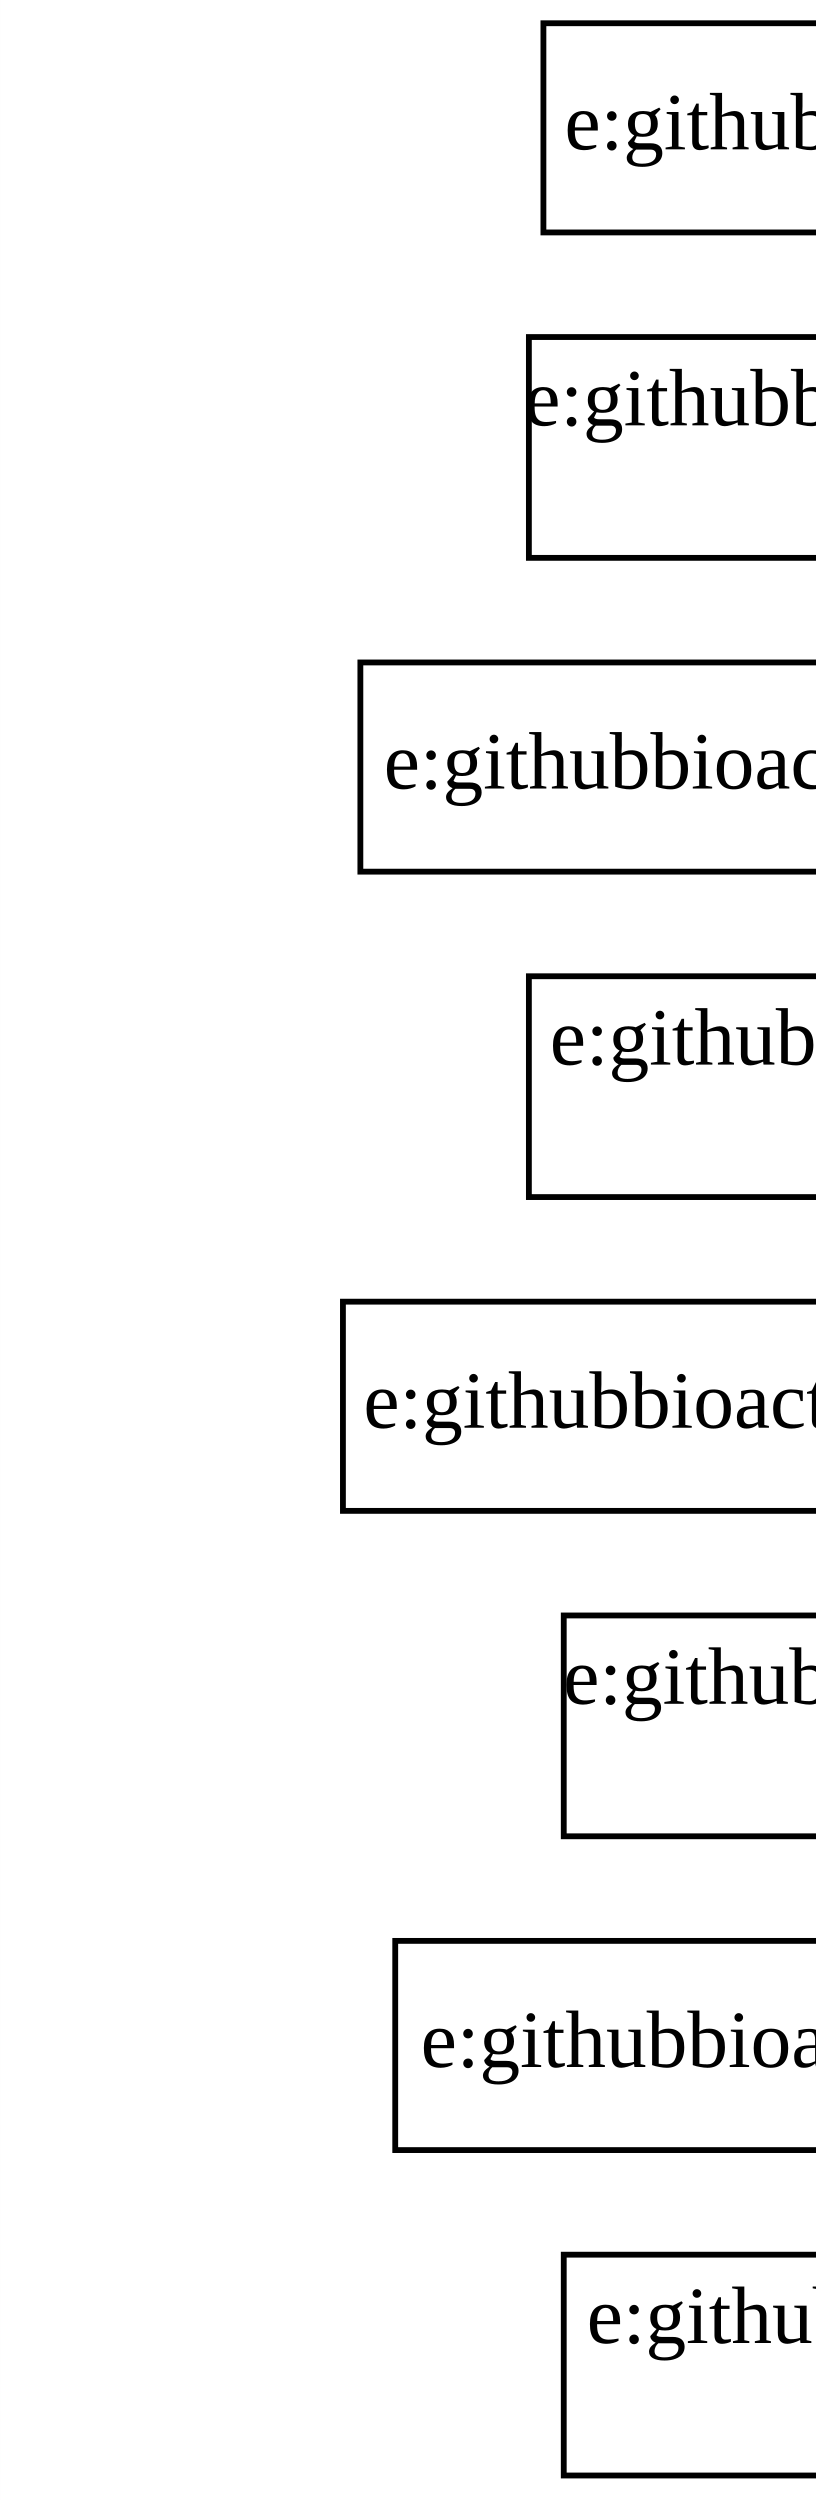
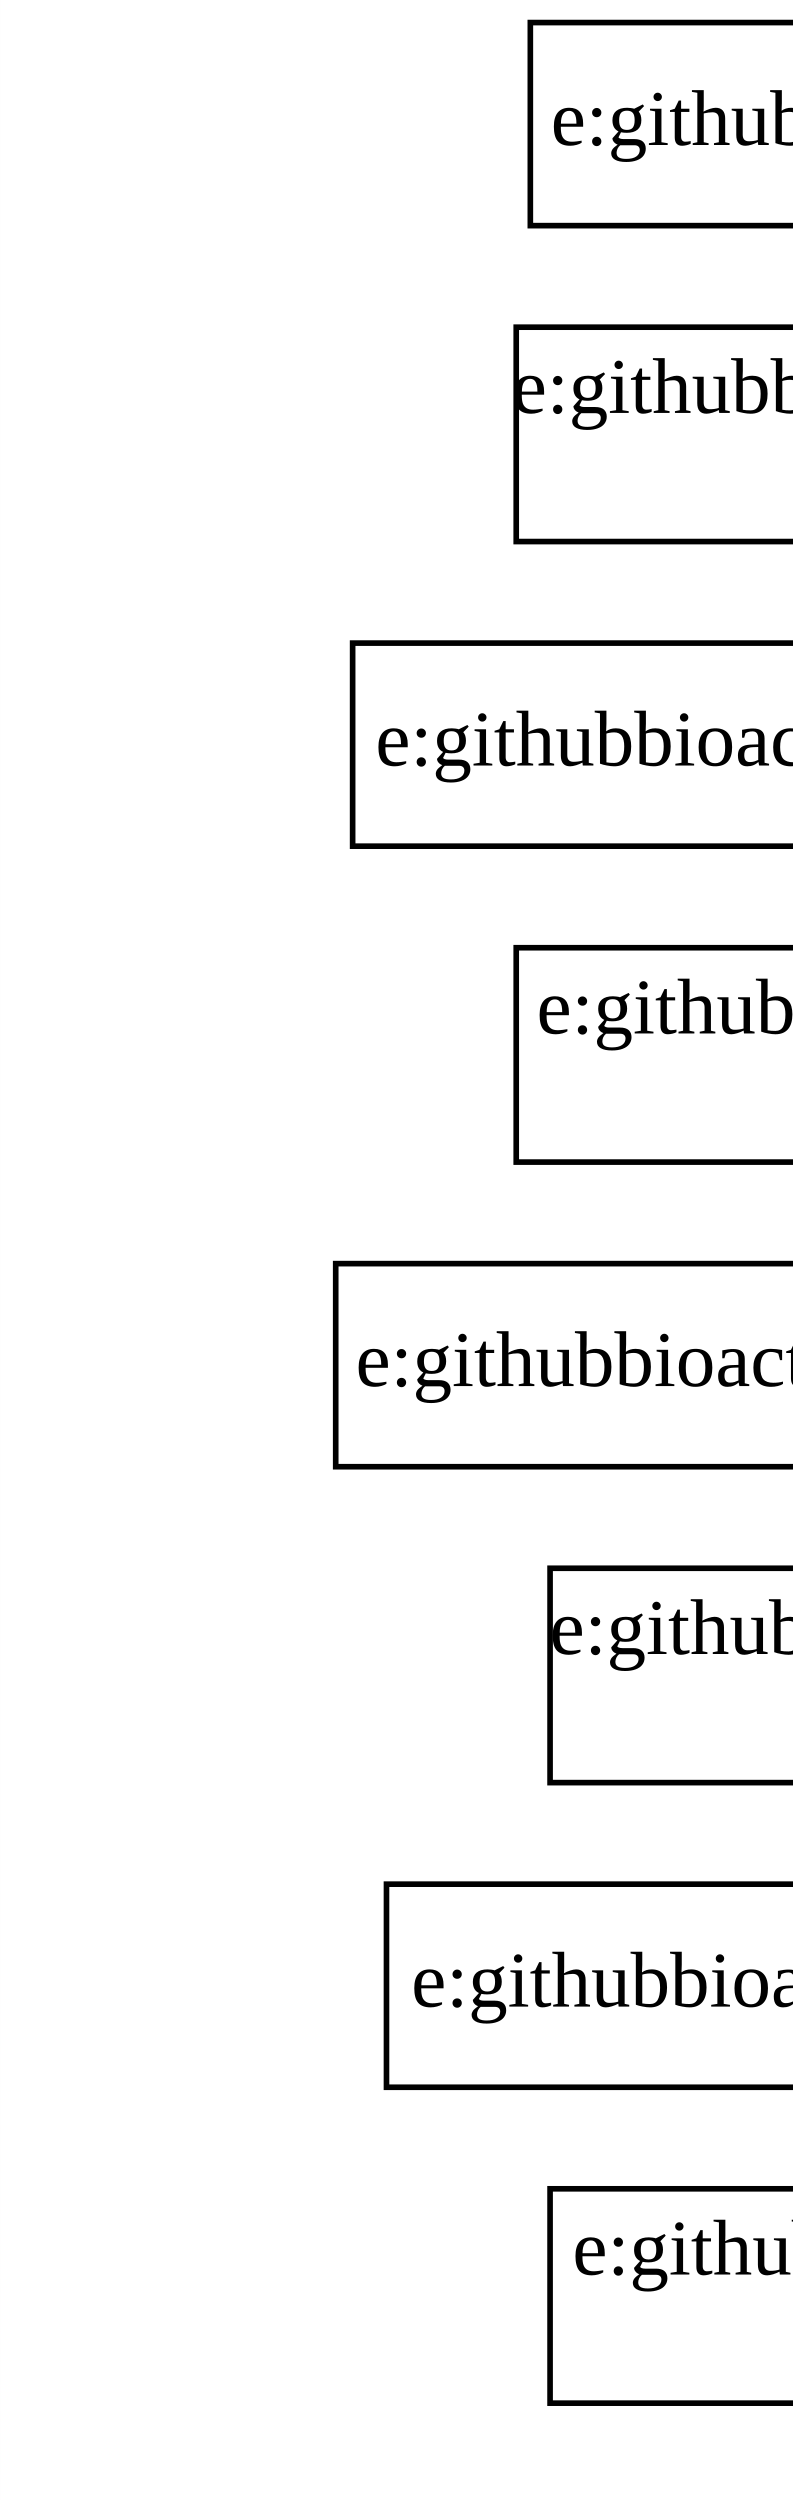
- <svg xmlns="http://www.w3.org/2000/svg" width="2438pt" height="7475pt" viewBox="0.00 0.00 585.00 1794.00">
-   <g id="graph0" class="graph" transform="scale(4.17 4.17) rotate(0) translate(4 1790)">
-     <polygon fill="white" stroke="transparent" points="-4,4 -4,-1790 581,-1790 581,4 -4,4" />
+ <svg xmlns="http://www.w3.org/2000/svg" width="2442pt" height="7700pt" viewBox="0.00 0.00 586.00 1848.00">
+   <g id="graph0" class="graph" transform="scale(4.17 4.17) rotate(0) translate(4 1844)">
+     <polygon fill="white" stroke="transparent" points="-4,4 -4,-1844 582,-1844 582,4 -4,4" />
    <g id="node1" class="node">
-       <polygon fill="none" stroke="black" points="501,-36 76,-36 76,0 501,0 501,-36" />
-       <text text-anchor="middle" x="288.5" y="-14.3" font-family="Times New Roman,serif" font-size="14.00">e:githubbioactivity_data_acquisition1srcbioetlpipelineschembl__init__.py</text>
+       <polygon fill="none" stroke="black" points="501.5,-36 76.5,-36 76.5,0 501.5,0 501.5,-36" />
+       <text text-anchor="middle" x="289" y="-14.3" font-family="Times New Roman,serif" font-size="14.00">e:githubbioactivity_data_acquisition1srcbioetlpipelineschembl__init__.py</text>
    </g>
    <g id="node2" class="node">
-       <polygon fill="none" stroke="black" points="520.5,-90 56.5,-90 56.5,-54 520.5,-54 520.5,-90" />
-       <text text-anchor="middle" x="288.5" y="-68.3" font-family="Times New Roman,serif" font-size="14.00">e:githubbioactivity_data_acquisition1srcbioetlpipelineschemblactivity__init__.py</text>
+       <polygon fill="none" stroke="black" points="521,-90 57,-90 57,-54 521,-54 521,-90" />
+       <text text-anchor="middle" x="289" y="-68.3" font-family="Times New Roman,serif" font-size="14.00">e:githubbioactivity_data_acquisition1srcbioetlpipelineschemblactivity__init__.py</text>
    </g>
    <g id="node3" class="node">
-       <polygon fill="none" stroke="black" points="488.5,-146 88.5,-146 88.5,-108 488.5,-108 488.5,-146" />
-       <text text-anchor="middle" x="288.5" y="-130.8" font-family="Times New Roman,serif" font-size="14.00">e:githubbioactivity_data_acquisition1srcbioetlpipelineschemblactivity</text>
-       <text text-anchor="middle" x="288.5" y="-115.8" font-family="Times New Roman,serif" font-size="14.00">ormalizers.py</text>
+       <polygon fill="none" stroke="black" points="489,-146 89,-146 89,-108 489,-108 489,-146" />
+       <text text-anchor="middle" x="289" y="-130.8" font-family="Times New Roman,serif" font-size="14.00">e:githubbioactivity_data_acquisition1srcbioetlpipelineschemblactivity</text>
+       <text text-anchor="middle" x="289" y="-115.8" font-family="Times New Roman,serif" font-size="14.00">ormalizers.py</text>
    </g>
    <g id="node4" class="node">
-       <polygon fill="none" stroke="black" points="517.5,-200 59.5,-200 59.5,-164 517.5,-164 517.5,-200" />
-       <text text-anchor="middle" x="288.5" y="-178.3" font-family="Times New Roman,serif" font-size="14.00">e:githubbioactivity_data_acquisition1srcbioetlpipelineschemblactivityparsers.py</text>
+       <polygon fill="none" stroke="black" points="518,-200 60,-200 60,-164 518,-164 518,-200" />
+       <text text-anchor="middle" x="289" y="-178.3" font-family="Times New Roman,serif" font-size="14.00">e:githubbioactivity_data_acquisition1srcbioetlpipelineschemblactivityparsers.py</text>
    </g>
    <g id="node5" class="node">
-       <polygon fill="none" stroke="black" points="488.5,-256 88.5,-256 88.5,-218 488.5,-218 488.5,-256" />
-       <text text-anchor="end" x="480.5" y="-240.8" font-family="Times New Roman,serif" font-size="14.00">e:githubbioactivity_data_acquisition1srcbioetlpipelineschemblactivity</text>
-       <text text-anchor="middle" x="288.5" y="-225.8" font-family="Times New Roman,serif" font-size="14.00">un.py</text>
+       <polygon fill="none" stroke="black" points="489,-256 89,-256 89,-218 489,-218 489,-256" />
+       <text text-anchor="end" x="481" y="-240.8" font-family="Times New Roman,serif" font-size="14.00">e:githubbioactivity_data_acquisition1srcbioetlpipelineschemblactivity</text>
+       <text text-anchor="middle" x="289" y="-225.8" font-family="Times New Roman,serif" font-size="14.00">un.py</text>
    </g>
    <g id="node6" class="node">
-       <polygon fill="none" stroke="black" points="514.5,-310 62.5,-310 62.5,-274 514.5,-274 514.5,-310" />
-       <text text-anchor="middle" x="288.5" y="-288.3" font-family="Times New Roman,serif" font-size="14.00">e:githubbioactivity_data_acquisition1srcbioetlpipelineschemblactivitystages.py</text>
+       <polygon fill="none" stroke="black" points="515,-310 63,-310 63,-274 515,-274 515,-310" />
+       <text text-anchor="middle" x="289" y="-288.3" font-family="Times New Roman,serif" font-size="14.00">e:githubbioactivity_data_acquisition1srcbioetlpipelineschemblactivitystages.py</text>
    </g>
    <g id="node7" class="node">
-       <polygon fill="none" stroke="black" points="516,-364 61,-364 61,-328 516,-328 516,-364" />
-       <text text-anchor="middle" x="288.5" y="-342.3" font-family="Times New Roman,serif" font-size="14.00">e:githubbioactivity_data_acquisition1srcbioetlpipelineschemblassay__init__.py</text>
+       <polygon fill="none" stroke="black" points="516.5,-364 61.5,-364 61.5,-328 516.5,-328 516.5,-364" />
+       <text text-anchor="middle" x="289" y="-342.3" font-family="Times New Roman,serif" font-size="14.00">e:githubbioactivity_data_acquisition1srcbioetlpipelineschemblassay__init__.py</text>
    </g>
    <g id="node8" class="node">
-       <polygon fill="none" stroke="black" points="484,-420 93,-420 93,-382 484,-382 484,-420" />
-       <text text-anchor="middle" x="288.5" y="-404.8" font-family="Times New Roman,serif" font-size="14.00">e:githubbioactivity_data_acquisition1srcbioetlpipelineschemblassay</text>
-       <text text-anchor="middle" x="288.5" y="-389.8" font-family="Times New Roman,serif" font-size="14.00">ormalizers.py</text>
+       <polygon fill="none" stroke="black" points="484.5,-420 93.5,-420 93.5,-382 484.5,-382 484.5,-420" />
+       <text text-anchor="middle" x="289" y="-404.8" font-family="Times New Roman,serif" font-size="14.00">e:githubbioactivity_data_acquisition1srcbioetlpipelineschemblassay</text>
+       <text text-anchor="middle" x="289" y="-389.8" font-family="Times New Roman,serif" font-size="14.00">ormalizers.py</text>
    </g>
    <g id="node9" class="node">
-       <polygon fill="none" stroke="black" points="513,-474 64,-474 64,-438 513,-438 513,-474" />
-       <text text-anchor="middle" x="288.5" y="-452.3" font-family="Times New Roman,serif" font-size="14.00">e:githubbioactivity_data_acquisition1srcbioetlpipelineschemblassayparsers.py</text>
+       <polygon fill="none" stroke="black" points="513.5,-474 64.5,-474 64.5,-438 513.5,-438 513.5,-474" />
+       <text text-anchor="middle" x="289" y="-452.3" font-family="Times New Roman,serif" font-size="14.00">e:githubbioactivity_data_acquisition1srcbioetlpipelineschemblassayparsers.py</text>
    </g>
    <g id="node10" class="node">
-       <polygon fill="none" stroke="black" points="484,-530 93,-530 93,-492 484,-492 484,-530" />
-       <text text-anchor="end" x="476" y="-514.8" font-family="Times New Roman,serif" font-size="14.00">e:githubbioactivity_data_acquisition1srcbioetlpipelineschemblassay</text>
-       <text text-anchor="middle" x="288.5" y="-499.8" font-family="Times New Roman,serif" font-size="14.00">un.py</text>
+       <polygon fill="none" stroke="black" points="484.5,-530 93.5,-530 93.5,-492 484.5,-492 484.5,-530" />
+       <text text-anchor="end" x="476.5" y="-514.8" font-family="Times New Roman,serif" font-size="14.00">e:githubbioactivity_data_acquisition1srcbioetlpipelineschemblassay</text>
+       <text text-anchor="middle" x="289" y="-499.8" font-family="Times New Roman,serif" font-size="14.00">un.py</text>
    </g>
    <g id="node11" class="node">
-       <polygon fill="none" stroke="black" points="490.5,-584 86.5,-584 86.5,-548 490.5,-548 490.5,-584" />
-       <text text-anchor="middle" x="288.5" y="-562.3" font-family="Times New Roman,serif" font-size="14.00">e:githubbioactivity_data_acquisition1srcbioetlpipelineschemblbase.py</text>
+       <polygon fill="none" stroke="black" points="491,-584 87,-584 87,-548 491,-548 491,-584" />
+       <text text-anchor="middle" x="289" y="-562.3" font-family="Times New Roman,serif" font-size="14.00">e:githubbioactivity_data_acquisition1srcbioetlpipelineschemblbase.py</text>
    </g>
    <g id="node12" class="node">
-       <polygon fill="none" stroke="black" points="520.5,-638 56.5,-638 56.5,-602 520.5,-602 520.5,-638" />
-       <text text-anchor="middle" x="288.5" y="-616.3" font-family="Times New Roman,serif" font-size="14.00">e:githubbioactivity_data_acquisition1srcbioetlpipelineschemblbatch_executor.py</text>
+       <polygon fill="none" stroke="black" points="521,-638 57,-638 57,-602 521,-602 521,-638" />
+       <text text-anchor="middle" x="289" y="-616.3" font-family="Times New Roman,serif" font-size="14.00">e:githubbioactivity_data_acquisition1srcbioetlpipelineschemblbatch_executor.py</text>
    </g>
    <g id="node13" class="node">
-       <polygon fill="none" stroke="black" points="525.5,-692 51.5,-692 51.5,-656 525.5,-656 525.5,-692" />
-       <text text-anchor="middle" x="288.5" y="-670.3" font-family="Times New Roman,serif" font-size="14.00">e:githubbioactivity_data_acquisition1srcbioetlpipelineschemblcommon__init__.py</text>
+       <polygon fill="none" stroke="black" points="526,-692 52,-692 52,-656 526,-656 526,-692" />
+       <text text-anchor="middle" x="289" y="-670.3" font-family="Times New Roman,serif" font-size="14.00">e:githubbioactivity_data_acquisition1srcbioetlpipelineschemblcommon__init__.py</text>
    </g>
    <g id="node14" class="node">
-       <polygon fill="none" stroke="black" points="515,-746 62,-746 62,-710 515,-710 515,-746" />
-       <text text-anchor="middle" x="288.5" y="-724.3" font-family="Times New Roman,serif" font-size="14.00">e:githubbioactivity_data_acquisition1srcbioetlpipelineschemblcommonbase.py</text>
+       <polygon fill="none" stroke="black" points="515.5,-746 62.5,-746 62.5,-710 515.5,-710 515.5,-746" />
+       <text text-anchor="middle" x="289" y="-724.3" font-family="Times New Roman,serif" font-size="14.00">e:githubbioactivity_data_acquisition1srcbioetlpipelineschemblcommonbase.py</text>
    </g>
    <g id="node15" class="node">
-       <polygon fill="none" stroke="black" points="577,-800 0,-800 0,-764 577,-764 577,-800" />
-       <text text-anchor="middle" x="288.5" y="-778.3" font-family="Times New Roman,serif" font-size="14.00">e:githubbioactivity_data_acquisition1srcbioetlpipelineschemblcommonchembl_extraction_service.py</text>
+       <polygon fill="none" stroke="black" points="577.5,-800 0.5,-800 0.5,-764 577.5,-764 577.5,-800" />
+       <text text-anchor="middle" x="289" y="-778.3" font-family="Times New Roman,serif" font-size="14.00">e:githubbioactivity_data_acquisition1srcbioetlpipelineschemblcommonchembl_extraction_service.py</text>
    </g>
    <g id="node16" class="node">
-       <polygon fill="none" stroke="black" points="531,-854 46,-854 46,-818 531,-818 531,-854" />
-       <text text-anchor="middle" x="288.5" y="-832.3" font-family="Times New Roman,serif" font-size="14.00">e:githubbioactivity_data_acquisition1srcbioetlpipelineschemblcommondescriptor.py</text>
+       <polygon fill="none" stroke="black" points="531.5,-854 46.5,-854 46.5,-818 531.5,-818 531.5,-854" />
+       <text text-anchor="middle" x="289" y="-832.3" font-family="Times New Roman,serif" font-size="14.00">e:githubbioactivity_data_acquisition1srcbioetlpipelineschemblcommondescriptor.py</text>
    </g>
    <g id="node17" class="node">
-       <polygon fill="none" stroke="black" points="554.5,-908 22.5,-908 22.5,-872 554.5,-872 554.5,-908" />
-       <text text-anchor="middle" x="288.5" y="-886.3" font-family="Times New Roman,serif" font-size="14.00">e:githubbioactivity_data_acquisition1srcbioetlpipelineschemblcommondescriptor_factory.py</text>
+       <polygon fill="none" stroke="black" points="555,-908 23,-908 23,-872 555,-872 555,-908" />
+       <text text-anchor="middle" x="289" y="-886.3" font-family="Times New Roman,serif" font-size="14.00">e:githubbioactivity_data_acquisition1srcbioetlpipelineschemblcommondescriptor_factory.py</text>
    </g>
    <g id="node18" class="node">
-       <polygon fill="none" stroke="black" points="528,-962 49,-962 49,-926 528,-926 528,-962" />
-       <text text-anchor="middle" x="288.5" y="-940.3" font-family="Times New Roman,serif" font-size="14.00">e:githubbioactivity_data_acquisition1srcbioetlpipelineschemblcommonstrategies.py</text>
+       <polygon fill="none" stroke="black" points="578,-962 0,-962 0,-926 578,-926 578,-962" />
+       <text text-anchor="middle" x="289" y="-940.3" font-family="Times New Roman,serif" font-size="14.00">e:githubbioactivity_data_acquisition1srcbioetlpipelineschemblcommondescriptor_factory_builder.py</text>
    </g>
    <g id="node19" class="node">
-       <polygon fill="none" stroke="black" points="528.5,-1016 48.5,-1016 48.5,-980 528.5,-980 528.5,-1016" />
-       <text text-anchor="middle" x="288.5" y="-994.3" font-family="Times New Roman,serif" font-size="14.00">e:githubbioactivity_data_acquisition1srcbioetlpipelineschembldocument__init__.py</text>
+       <polygon fill="none" stroke="black" points="528.5,-1016 49.5,-1016 49.5,-980 528.5,-980 528.5,-1016" />
+       <text text-anchor="middle" x="289" y="-994.3" font-family="Times New Roman,serif" font-size="14.00">e:githubbioactivity_data_acquisition1srcbioetlpipelineschemblcommonstrategies.py</text>
    </g>
    <g id="node20" class="node">
-       <polygon fill="none" stroke="black" points="529,-1070 48,-1070 48,-1034 529,-1034 529,-1070" />
-       <text text-anchor="middle" x="288.5" y="-1048.3" font-family="Times New Roman,serif" font-size="14.00">e:githubbioactivity_data_acquisition1srcbioetlpipelineschembldocumentadapters.py</text>
+       <polygon fill="none" stroke="black" points="529,-1070 49,-1070 49,-1034 529,-1034 529,-1070" />
+       <text text-anchor="middle" x="289" y="-1048.3" font-family="Times New Roman,serif" font-size="14.00">e:githubbioactivity_data_acquisition1srcbioetlpipelineschembldocument__init__.py</text>
    </g>
    <g id="node21" class="node">
-       <polygon fill="none" stroke="black" points="496.5,-1126 80.5,-1126 80.5,-1088 496.5,-1088 496.5,-1126" />
-       <text text-anchor="middle" x="288.5" y="-1110.8" font-family="Times New Roman,serif" font-size="14.00">e:githubbioactivity_data_acquisition1srcbioetlpipelineschembldocument</text>
-       <text text-anchor="middle" x="288.5" y="-1095.8" font-family="Times New Roman,serif" font-size="14.00">ormalizers.py</text>
+       <polygon fill="none" stroke="black" points="529.5,-1124 48.5,-1124 48.5,-1088 529.5,-1088 529.5,-1124" />
+       <text text-anchor="middle" x="289" y="-1102.3" font-family="Times New Roman,serif" font-size="14.00">e:githubbioactivity_data_acquisition1srcbioetlpipelineschembldocumentadapters.py</text>
    </g>
    <g id="node22" class="node">
-       <polygon fill="none" stroke="black" points="525.5,-1180 51.5,-1180 51.5,-1144 525.5,-1144 525.5,-1180" />
-       <text text-anchor="middle" x="288.5" y="-1158.3" font-family="Times New Roman,serif" font-size="14.00">e:githubbioactivity_data_acquisition1srcbioetlpipelineschembldocumentparsers.py</text>
+       <polygon fill="none" stroke="black" points="497,-1180 81,-1180 81,-1142 497,-1142 497,-1180" />
+       <text text-anchor="middle" x="289" y="-1164.8" font-family="Times New Roman,serif" font-size="14.00">e:githubbioactivity_data_acquisition1srcbioetlpipelineschembldocument</text>
+       <text text-anchor="middle" x="289" y="-1149.8" font-family="Times New Roman,serif" font-size="14.00">ormalizers.py</text>
    </g>
    <g id="node23" class="node">
-       <polygon fill="none" stroke="black" points="496.5,-1236 80.5,-1236 80.5,-1198 496.5,-1198 496.5,-1236" />
-       <text text-anchor="end" x="488.5" y="-1220.8" font-family="Times New Roman,serif" font-size="14.00">e:githubbioactivity_data_acquisition1srcbioetlpipelineschembldocument</text>
-       <text text-anchor="middle" x="288.5" y="-1205.8" font-family="Times New Roman,serif" font-size="14.00">un.py</text>
+       <polygon fill="none" stroke="black" points="526,-1234 52,-1234 52,-1198 526,-1198 526,-1234" />
+       <text text-anchor="middle" x="289" y="-1212.3" font-family="Times New Roman,serif" font-size="14.00">e:githubbioactivity_data_acquisition1srcbioetlpipelineschembldocumentparsers.py</text>
    </g>
    <g id="node24" class="node">
-       <polygon fill="none" stroke="black" points="468.5,-1292 108.5,-1292 108.5,-1254 468.5,-1254 468.5,-1292" />
-       <text text-anchor="end" x="460.5" y="-1276.8" font-family="Times New Roman,serif" font-size="14.00">e:githubbioactivity_data_acquisition1srcbioetlpipelineschembl</text>
-       <text text-anchor="middle" x="288.5" y="-1261.8" font-family="Times New Roman,serif" font-size="14.00">unner.py</text>
+       <polygon fill="none" stroke="black" points="497,-1290 81,-1290 81,-1252 497,-1252 497,-1290" />
+       <text text-anchor="end" x="489" y="-1274.8" font-family="Times New Roman,serif" font-size="14.00">e:githubbioactivity_data_acquisition1srcbioetlpipelineschembldocument</text>
+       <text text-anchor="middle" x="289" y="-1259.8" font-family="Times New Roman,serif" font-size="14.00">un.py</text>
    </g>
    <g id="node25" class="node">
-       <polygon fill="none" stroke="black" points="516,-1346 61,-1346 61,-1310 516,-1310 516,-1346" />
-       <text text-anchor="middle" x="288.5" y="-1324.3" font-family="Times New Roman,serif" font-size="14.00">e:githubbioactivity_data_acquisition1srcbioetlpipelineschembltarget__init__.py</text>
+       <polygon fill="none" stroke="black" points="469,-1346 109,-1346 109,-1308 469,-1308 469,-1346" />
+       <text text-anchor="end" x="461" y="-1330.8" font-family="Times New Roman,serif" font-size="14.00">e:githubbioactivity_data_acquisition1srcbioetlpipelineschembl</text>
+       <text text-anchor="middle" x="289" y="-1315.8" font-family="Times New Roman,serif" font-size="14.00">unner.py</text>
    </g>
    <g id="node26" class="node">
-       <polygon fill="none" stroke="black" points="484,-1402 93,-1402 93,-1364 484,-1364 484,-1402" />
-       <text text-anchor="middle" x="288.5" y="-1386.8" font-family="Times New Roman,serif" font-size="14.00">e:githubbioactivity_data_acquisition1srcbioetlpipelineschembltarget</text>
-       <text text-anchor="middle" x="288.5" y="-1371.8" font-family="Times New Roman,serif" font-size="14.00">ormalizers.py</text>
+       <polygon fill="none" stroke="black" points="516.5,-1400 61.5,-1400 61.5,-1364 516.5,-1364 516.5,-1400" />
+       <text text-anchor="middle" x="289" y="-1378.3" font-family="Times New Roman,serif" font-size="14.00">e:githubbioactivity_data_acquisition1srcbioetlpipelineschembltarget__init__.py</text>
    </g>
    <g id="node27" class="node">
-       <polygon fill="none" stroke="black" points="513,-1456 64,-1456 64,-1420 513,-1420 513,-1456" />
-       <text text-anchor="middle" x="288.5" y="-1434.3" font-family="Times New Roman,serif" font-size="14.00">e:githubbioactivity_data_acquisition1srcbioetlpipelineschembltargetparsers.py</text>
+       <polygon fill="none" stroke="black" points="484.5,-1456 93.5,-1456 93.5,-1418 484.5,-1418 484.5,-1456" />
+       <text text-anchor="middle" x="289" y="-1440.8" font-family="Times New Roman,serif" font-size="14.00">e:githubbioactivity_data_acquisition1srcbioetlpipelineschembltarget</text>
+       <text text-anchor="middle" x="289" y="-1425.8" font-family="Times New Roman,serif" font-size="14.00">ormalizers.py</text>
    </g>
    <g id="node28" class="node">
-       <polygon fill="none" stroke="black" points="484,-1512 93,-1512 93,-1474 484,-1474 484,-1512" />
-       <text text-anchor="end" x="476" y="-1496.8" font-family="Times New Roman,serif" font-size="14.00">e:githubbioactivity_data_acquisition1srcbioetlpipelineschembltarget</text>
-       <text text-anchor="middle" x="288.5" y="-1481.8" font-family="Times New Roman,serif" font-size="14.00">un.py</text>
+       <polygon fill="none" stroke="black" points="513.5,-1510 64.5,-1510 64.5,-1474 513.5,-1474 513.5,-1510" />
+       <text text-anchor="middle" x="289" y="-1488.3" font-family="Times New Roman,serif" font-size="14.00">e:githubbioactivity_data_acquisition1srcbioetlpipelineschembltargetparsers.py</text>
    </g>
    <g id="node29" class="node">
-       <polygon fill="none" stroke="black" points="522,-1566 55,-1566 55,-1530 522,-1530 522,-1566" />
-       <text text-anchor="middle" x="288.5" y="-1544.3" font-family="Times New Roman,serif" font-size="14.00">e:githubbioactivity_data_acquisition1srcbioetlpipelineschembltestitem__init__.py</text>
+       <polygon fill="none" stroke="black" points="484.5,-1566 93.5,-1566 93.5,-1528 484.5,-1528 484.5,-1566" />
+       <text text-anchor="end" x="476.5" y="-1550.8" font-family="Times New Roman,serif" font-size="14.00">e:githubbioactivity_data_acquisition1srcbioetlpipelineschembltarget</text>
+       <text text-anchor="middle" x="289" y="-1535.8" font-family="Times New Roman,serif" font-size="14.00">un.py</text>
    </g>
    <g id="node30" class="node">
-       <polygon fill="none" stroke="black" points="490,-1622 87,-1622 87,-1584 490,-1584 490,-1622" />
-       <text text-anchor="middle" x="288.5" y="-1606.8" font-family="Times New Roman,serif" font-size="14.00">e:githubbioactivity_data_acquisition1srcbioetlpipelineschembltestitem</text>
-       <text text-anchor="middle" x="288.5" y="-1591.8" font-family="Times New Roman,serif" font-size="14.00">ormalizers.py</text>
+       <polygon fill="none" stroke="black" points="522.5,-1620 55.5,-1620 55.5,-1584 522.5,-1584 522.5,-1620" />
+       <text text-anchor="middle" x="289" y="-1598.3" font-family="Times New Roman,serif" font-size="14.00">e:githubbioactivity_data_acquisition1srcbioetlpipelineschembltestitem__init__.py</text>
    </g>
    <g id="node31" class="node">
-       <polygon fill="none" stroke="black" points="519,-1676 58,-1676 58,-1640 519,-1640 519,-1676" />
-       <text text-anchor="middle" x="288.5" y="-1654.3" font-family="Times New Roman,serif" font-size="14.00">e:githubbioactivity_data_acquisition1srcbioetlpipelineschembltestitemparsers.py</text>
+       <polygon fill="none" stroke="black" points="490.5,-1676 87.5,-1676 87.5,-1638 490.5,-1638 490.5,-1676" />
+       <text text-anchor="middle" x="289" y="-1660.8" font-family="Times New Roman,serif" font-size="14.00">e:githubbioactivity_data_acquisition1srcbioetlpipelineschembltestitem</text>
+       <text text-anchor="middle" x="289" y="-1645.8" font-family="Times New Roman,serif" font-size="14.00">ormalizers.py</text>
    </g>
    <g id="node32" class="node">
-       <polygon fill="none" stroke="black" points="490,-1732 87,-1732 87,-1694 490,-1694 490,-1732" />
-       <text text-anchor="end" x="482" y="-1716.8" font-family="Times New Roman,serif" font-size="14.00">e:githubbioactivity_data_acquisition1srcbioetlpipelineschembltestitem</text>
-       <text text-anchor="middle" x="288.5" y="-1701.8" font-family="Times New Roman,serif" font-size="14.00">un.py</text>
+       <polygon fill="none" stroke="black" points="519.5,-1730 58.5,-1730 58.5,-1694 519.5,-1694 519.5,-1730" />
+       <text text-anchor="middle" x="289" y="-1708.3" font-family="Times New Roman,serif" font-size="14.00">e:githubbioactivity_data_acquisition1srcbioetlpipelineschembltestitemparsers.py</text>
    </g>
    <g id="node33" class="node">
-       <polygon fill="none" stroke="black" points="487.5,-1786 89.5,-1786 89.5,-1750 487.5,-1750 487.5,-1786" />
-       <text text-anchor="middle" x="288.5" y="-1764.3" font-family="Times New Roman,serif" font-size="14.00">e:githubbioactivity_data_acquisition1srcbioetlpipelineschemblthin.py</text>
+       <polygon fill="none" stroke="black" points="490.5,-1786 87.5,-1786 87.5,-1748 490.5,-1748 490.5,-1786" />
+       <text text-anchor="end" x="482.5" y="-1770.8" font-family="Times New Roman,serif" font-size="14.00">e:githubbioactivity_data_acquisition1srcbioetlpipelineschembltestitem</text>
+       <text text-anchor="middle" x="289" y="-1755.8" font-family="Times New Roman,serif" font-size="14.00">un.py</text>
+     </g>
+     <g id="node34" class="node">
+       <polygon fill="none" stroke="black" points="488,-1840 90,-1840 90,-1804 488,-1804 488,-1840" />
+       <text text-anchor="middle" x="289" y="-1818.3" font-family="Times New Roman,serif" font-size="14.00">e:githubbioactivity_data_acquisition1srcbioetlpipelineschemblthin.py</text>
    </g>
  </g>
</svg>
